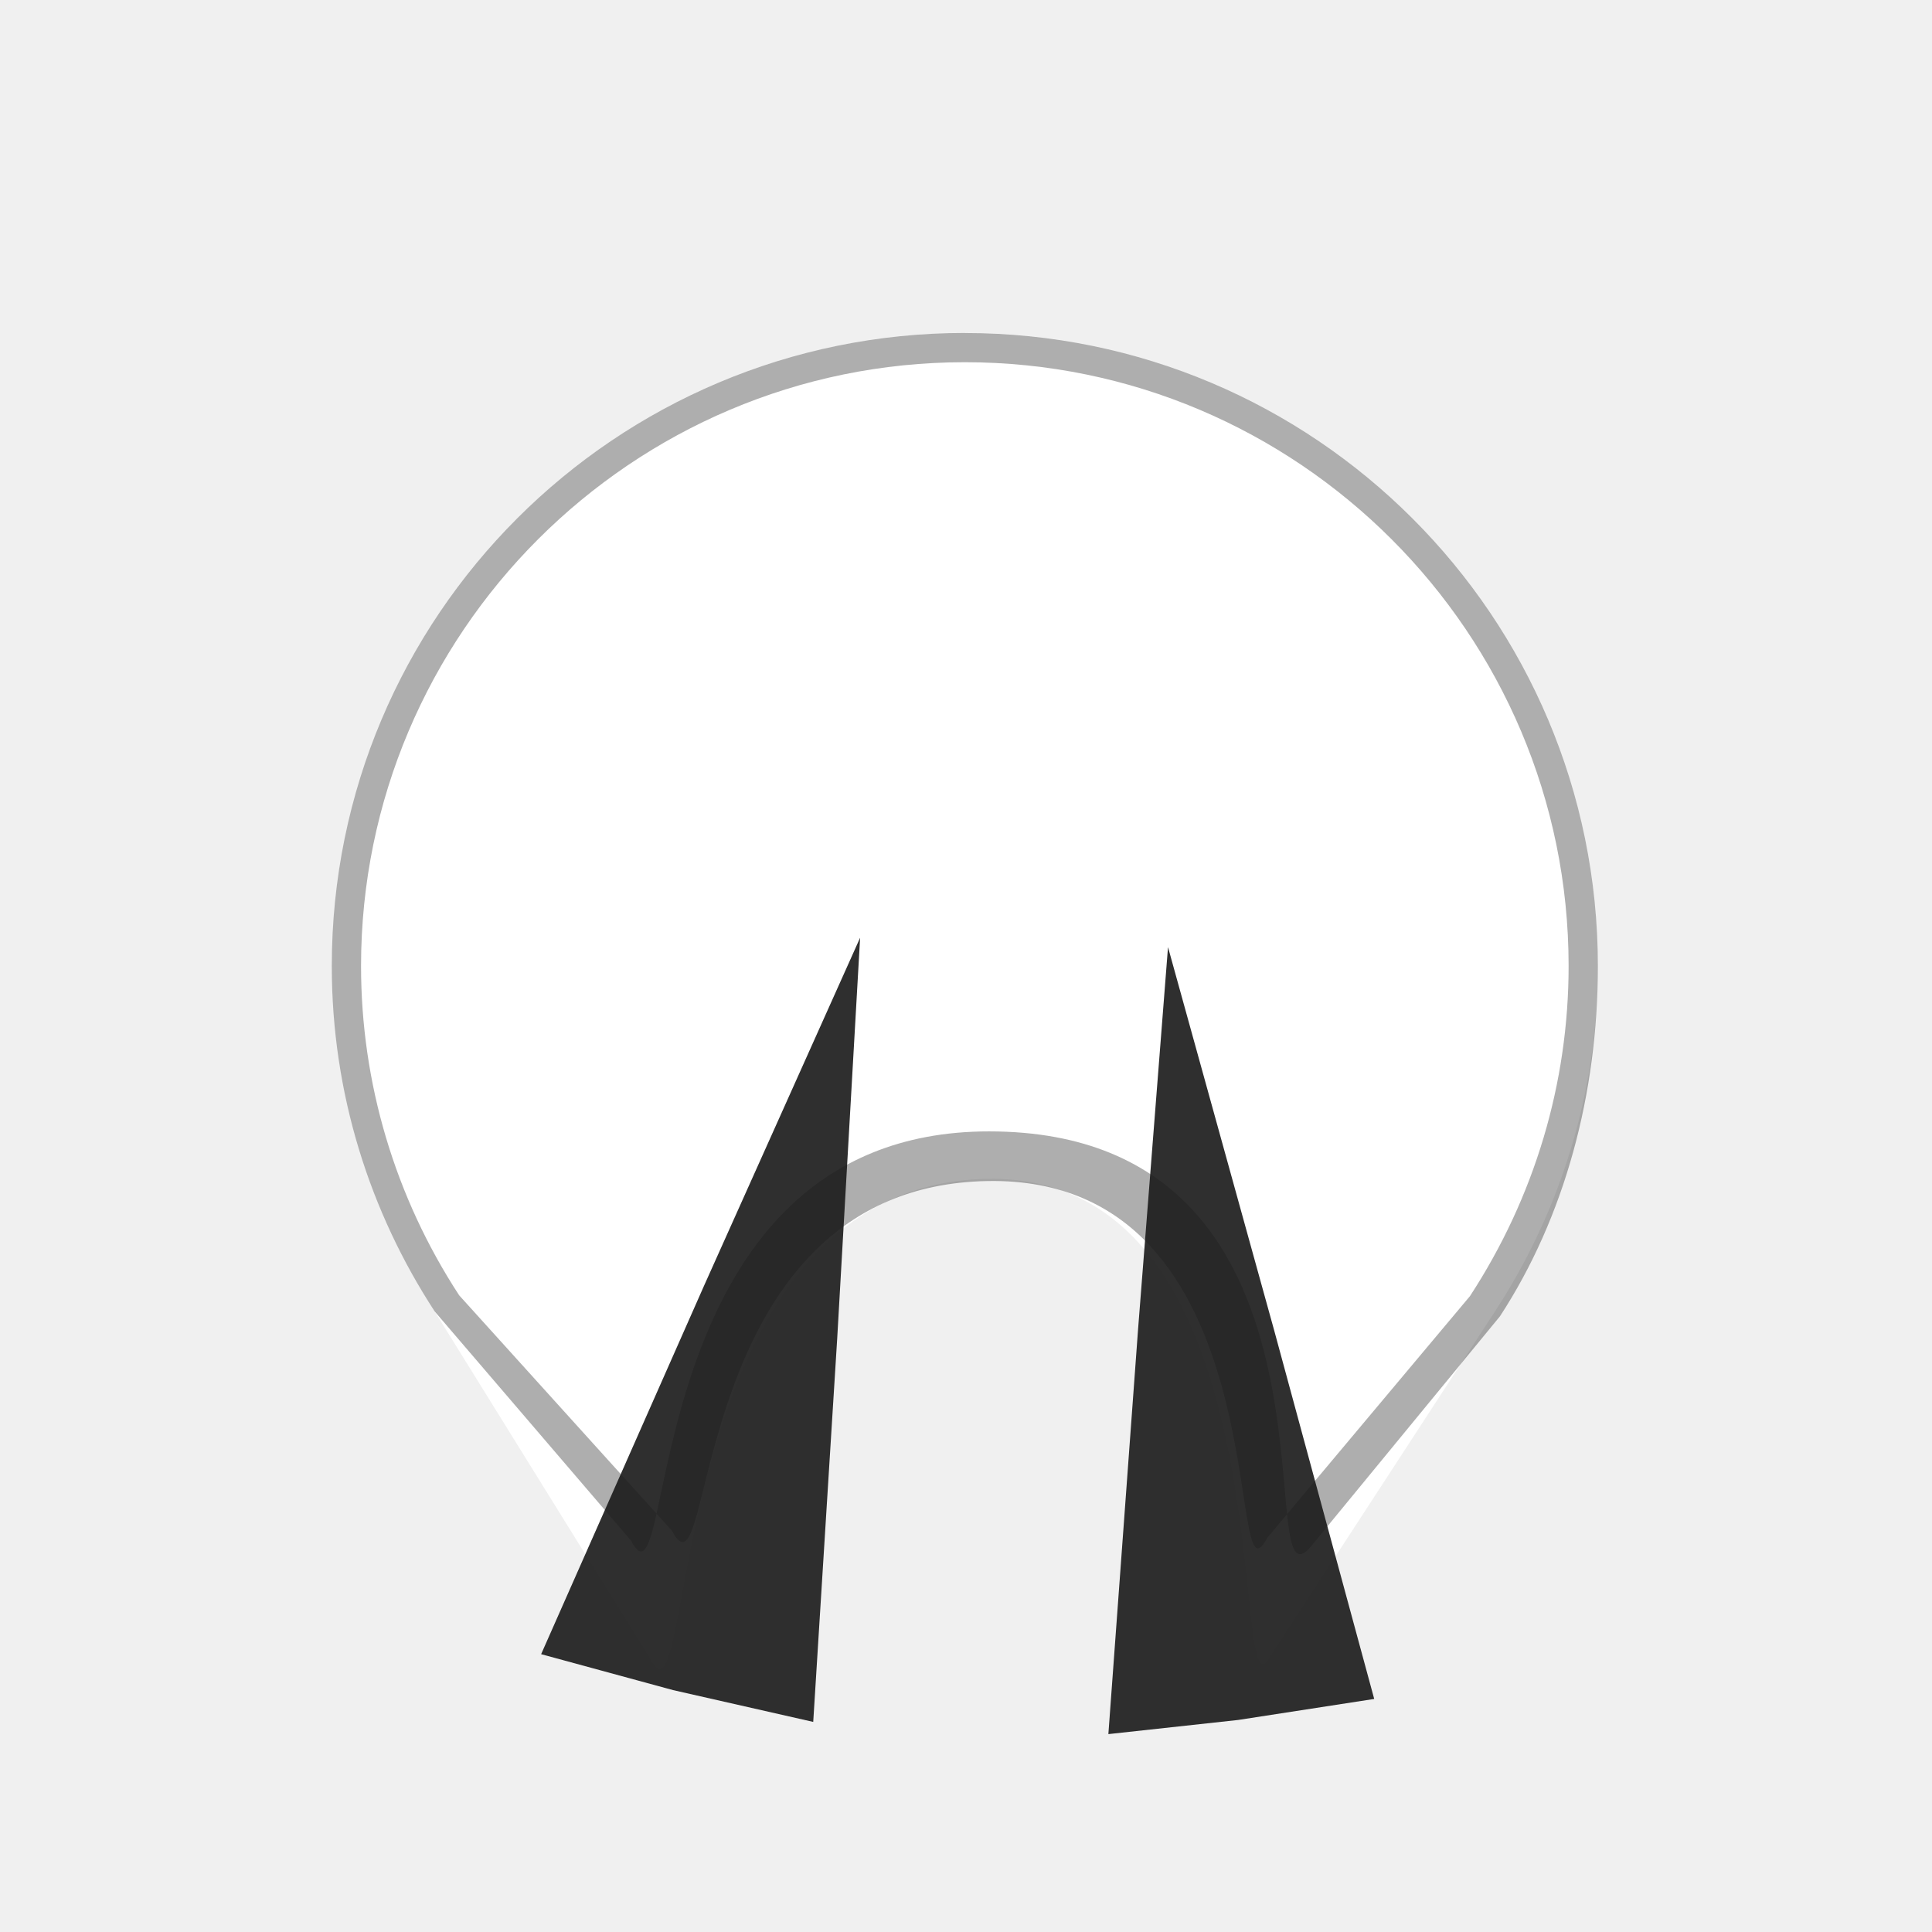
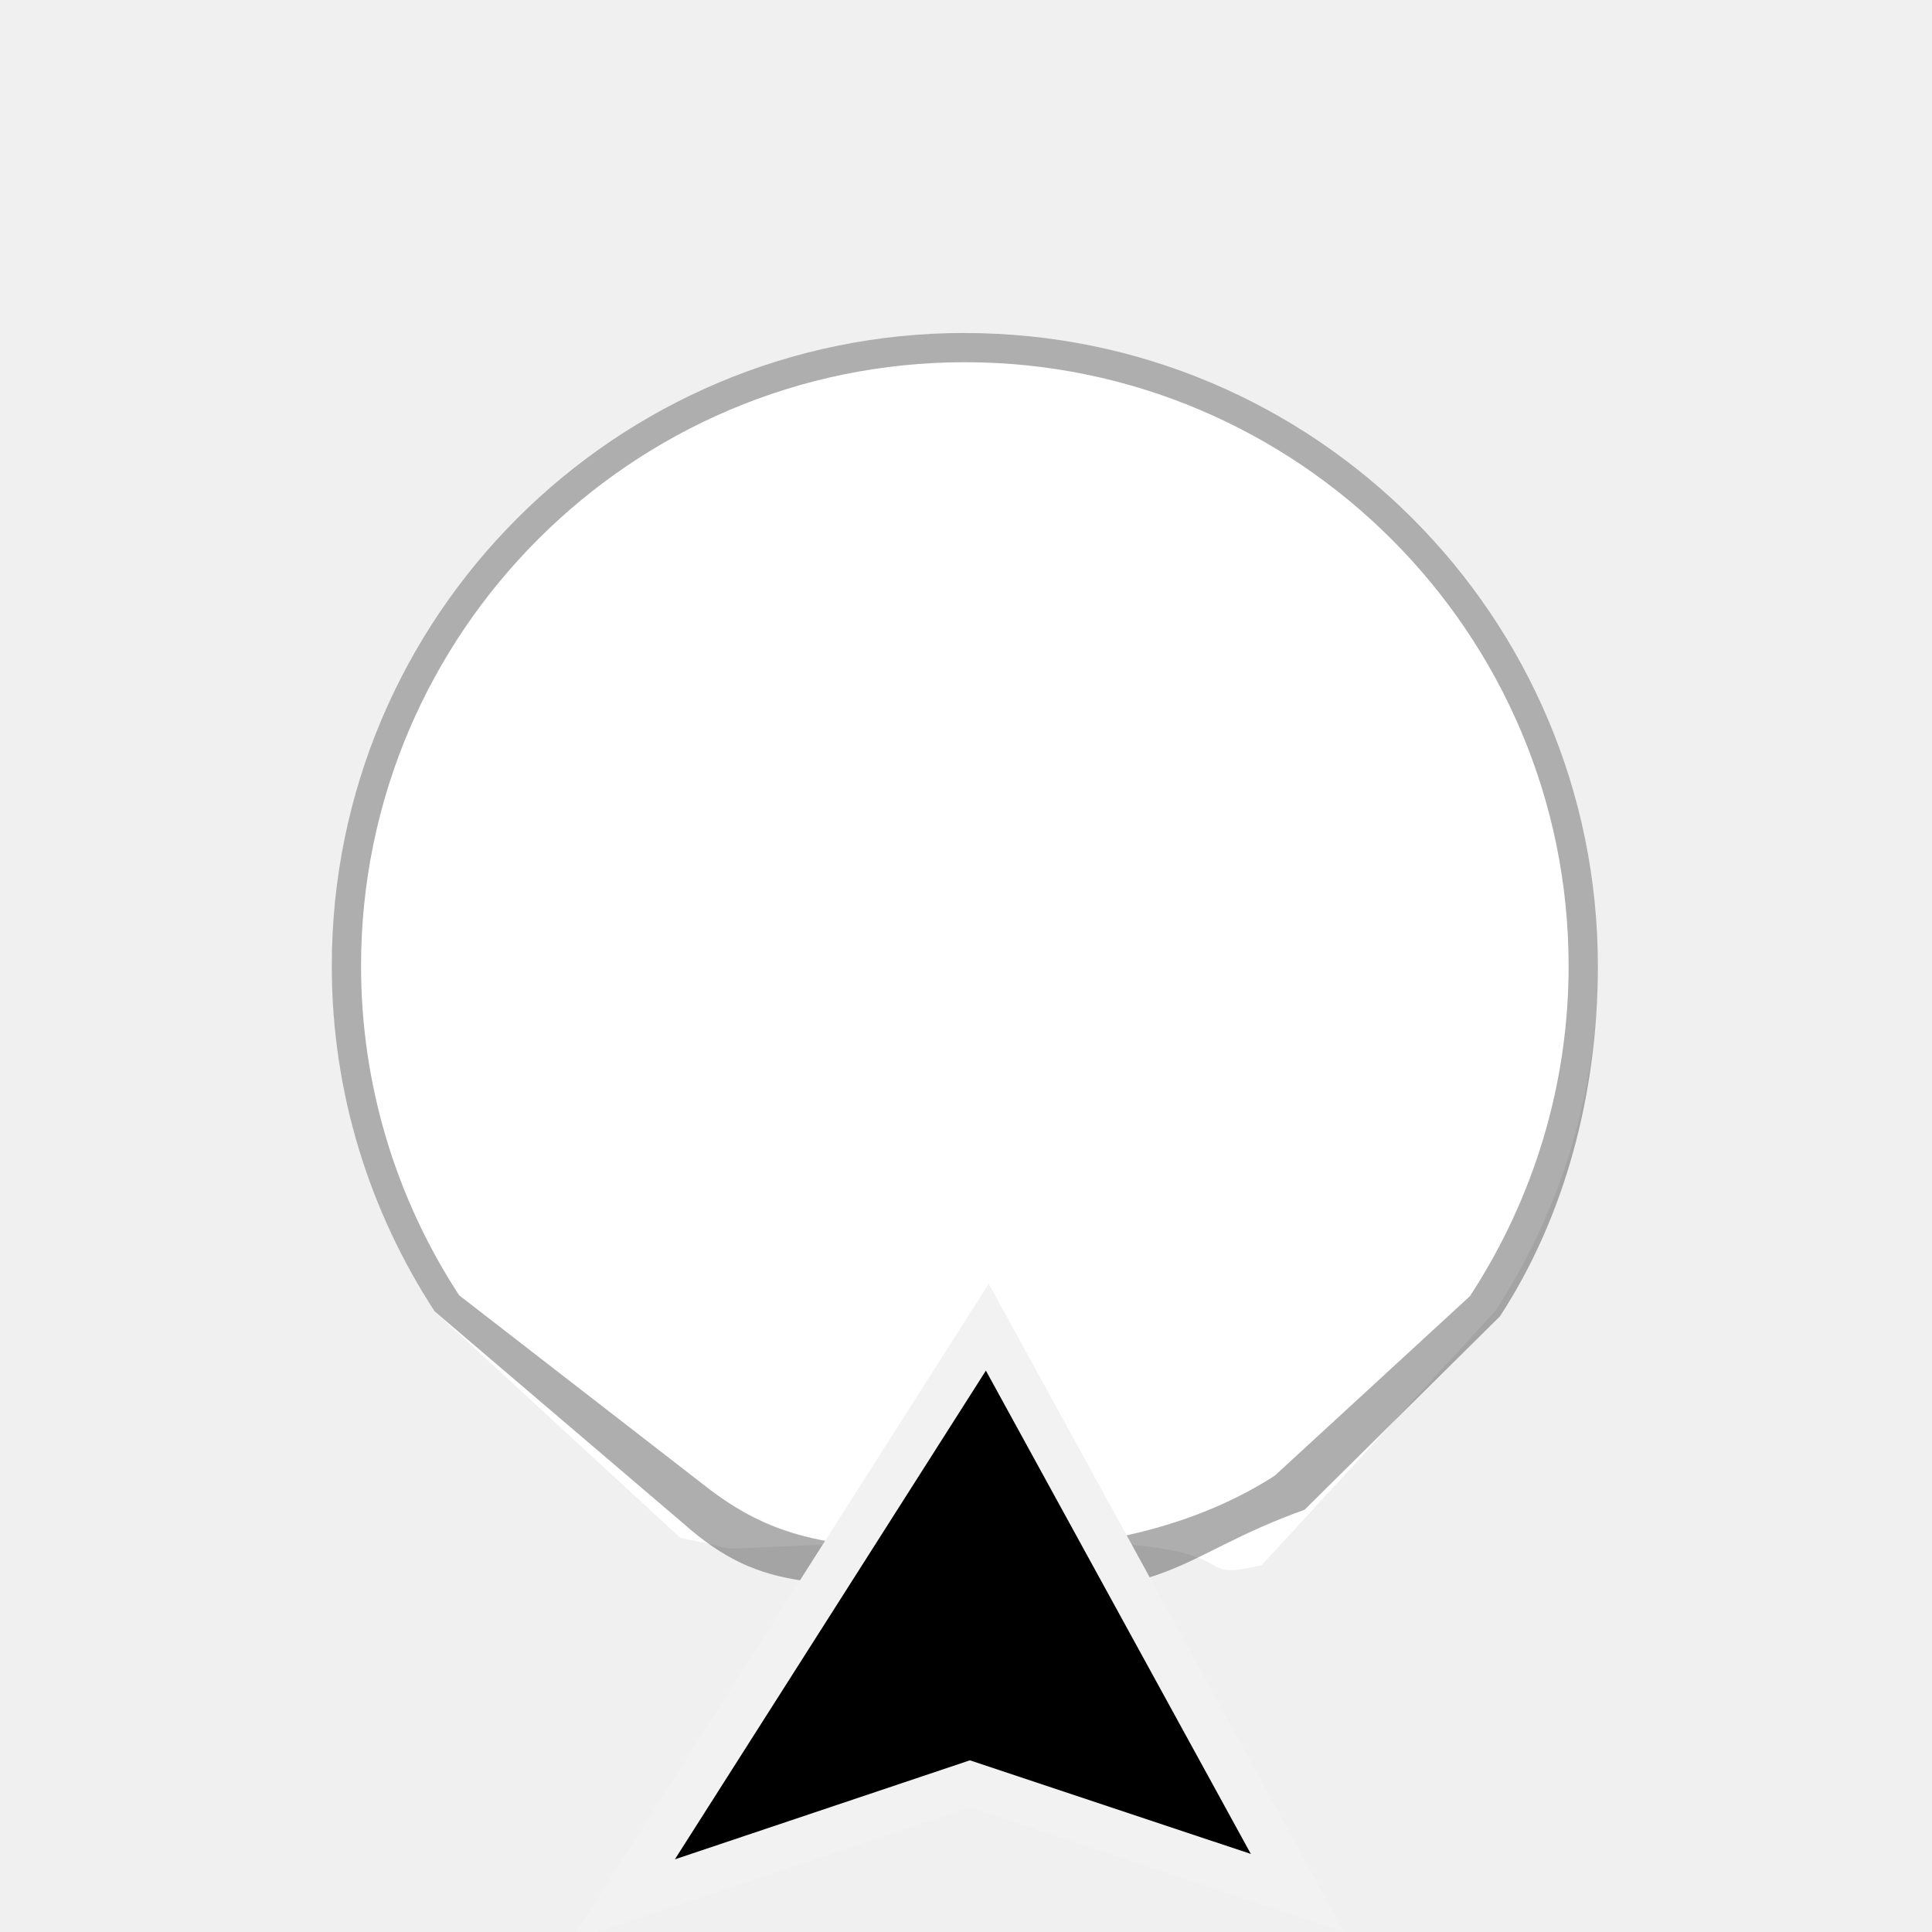
<svg xmlns="http://www.w3.org/2000/svg" version="1.0" id="svg15246" x="0px" y="0px" width="33px" height="33px" viewBox="0 0 33 33" enable-background="new 0 0 33 33" xml:space="preserve">
  <defs id="defs2" />
-   <path fill="#ffffff" d="m 25.536,22.399 c 1.108,-1.697 1.757,-3.721 1.757,-5.899 0,-5.972 -4.841,-10.813 -10.813,-10.813 -5.972,0 -10.813,4.841 -10.813,10.813 0,2.178 0.65,4.201 1.757,5.899 l 3.689,5.947 c 0.801,1.536 0.123,-8.11 5.748,-8.21 5.285,-0.094 4.057,9.661 4.858,8.125 z" id="path1" />
-   <path opacity="0.2" enable-background="new    " d="m 16.48,6.187 c 5.687,0 10.313,4.626 10.313,10.313 0,2 -0.58,3.945 -1.685,5.639 l -3.463,4.128 c -0.748,1.435 0.304,-6.181 -4.775,-6.094 -5.217,0.09 -4.627,7.437 -5.391,5.974 L 7.843,22.125 c -1.097,-1.68 -1.676,-3.625 -1.676,-5.625 0,-5.687 4.626,-10.313 10.313,-10.313 m 0,-0.5 c -5.972,0 -10.813,4.841 -10.813,10.813 0,2.178 0.65,4.201 1.757,5.899 l 3.355,3.916 c 0.801,1.536 -0.014,-6.992 6.117,-6.99 6.552,0.003 4.339,8.654 5.557,7.014 l 3.167,-3.855 c 1.108,-1.697 1.673,-3.805 1.673,-5.983 0,-5.972 -4.841,-10.813 -10.813,-10.813 z" id="path2" style="opacity:0.32" />
-   <path style="opacity:0.907;fill:#1a1a1a;stroke-width:1.002" id="path4" d="M 7.034,7.118 2.423,9.82 -1.991,12.329 -2.026,6.986 -1.991,1.908 2.653,4.55 Z" transform="matrix(0.3462435,-1.42003,0.4459816,0.1110117,9.081407,25.2155)" />
-   <path style="opacity:0.907;fill:#1a1a1a;stroke-width:1.002" id="path4-6" d="M 7.034,7.118 2.423,9.82 -1.991,12.329 -2.026,6.986 -1.991,1.908 2.653,4.55 Z" transform="matrix(-0.1386708,-1.456177,0.4357272,-0.05763501,17.82444,26.83059)" />
+   <path fill="#ffffff" d="m 25.536,22.399 c 1.108,-1.697 1.757,-3.721 1.757,-5.899 0,-5.972 -4.841,-10.813 -10.813,-10.813 -5.972,0 -10.813,4.841 -10.813,10.813 0,2.178 0.65,4.201 1.757,5.899 l 4.198,3.87 c 1.648,0.307 -0.597,0.152 5.028,0.053 5.285,-0.094 3.379,0.763 4.9,0.413 z" id="path1" />
+   <path opacity="0.2" enable-background="new    " d="m 16.48,6.187 c 5.687,0 10.313,4.626 10.313,10.313 0,2 -0.58,3.945 -1.685,5.639 l -3.336,3.068 c -1.045,0.672 -2.63,1.267 -5.029,1.279 -2.553,0.013 -3.525,-0.232 -4.586,-1.018 L 7.843,22.125 c -1.097,-1.68 -1.676,-3.625 -1.676,-5.625 0,-5.687 4.626,-10.313 10.313,-10.313 m 0,-0.5 c -5.972,0 -10.813,4.841 -10.813,10.813 0,2.178 0.65,4.201 1.757,5.899 l 4.245,3.62 c 1.394,1.239 2.316,0.989 5.1,1.145 3.272,0.184 3.315,-0.59 5.514,-1.376 l 3.337,-3.304 c 1.108,-1.697 1.673,-3.805 1.673,-5.983 0,-5.972 -4.841,-10.813 -10.813,-10.813 z" id="path2" style="opacity:0.32" />
+   <path style="fill:#000000;stroke:#f2f2f2;stroke-width:0.756;stroke-dasharray:none;stroke-opacity:1" d="m 16.864,22.669 -6.229,9.788 5.932,-1.991 5.593,1.864 z" id="path3" />
</svg>
